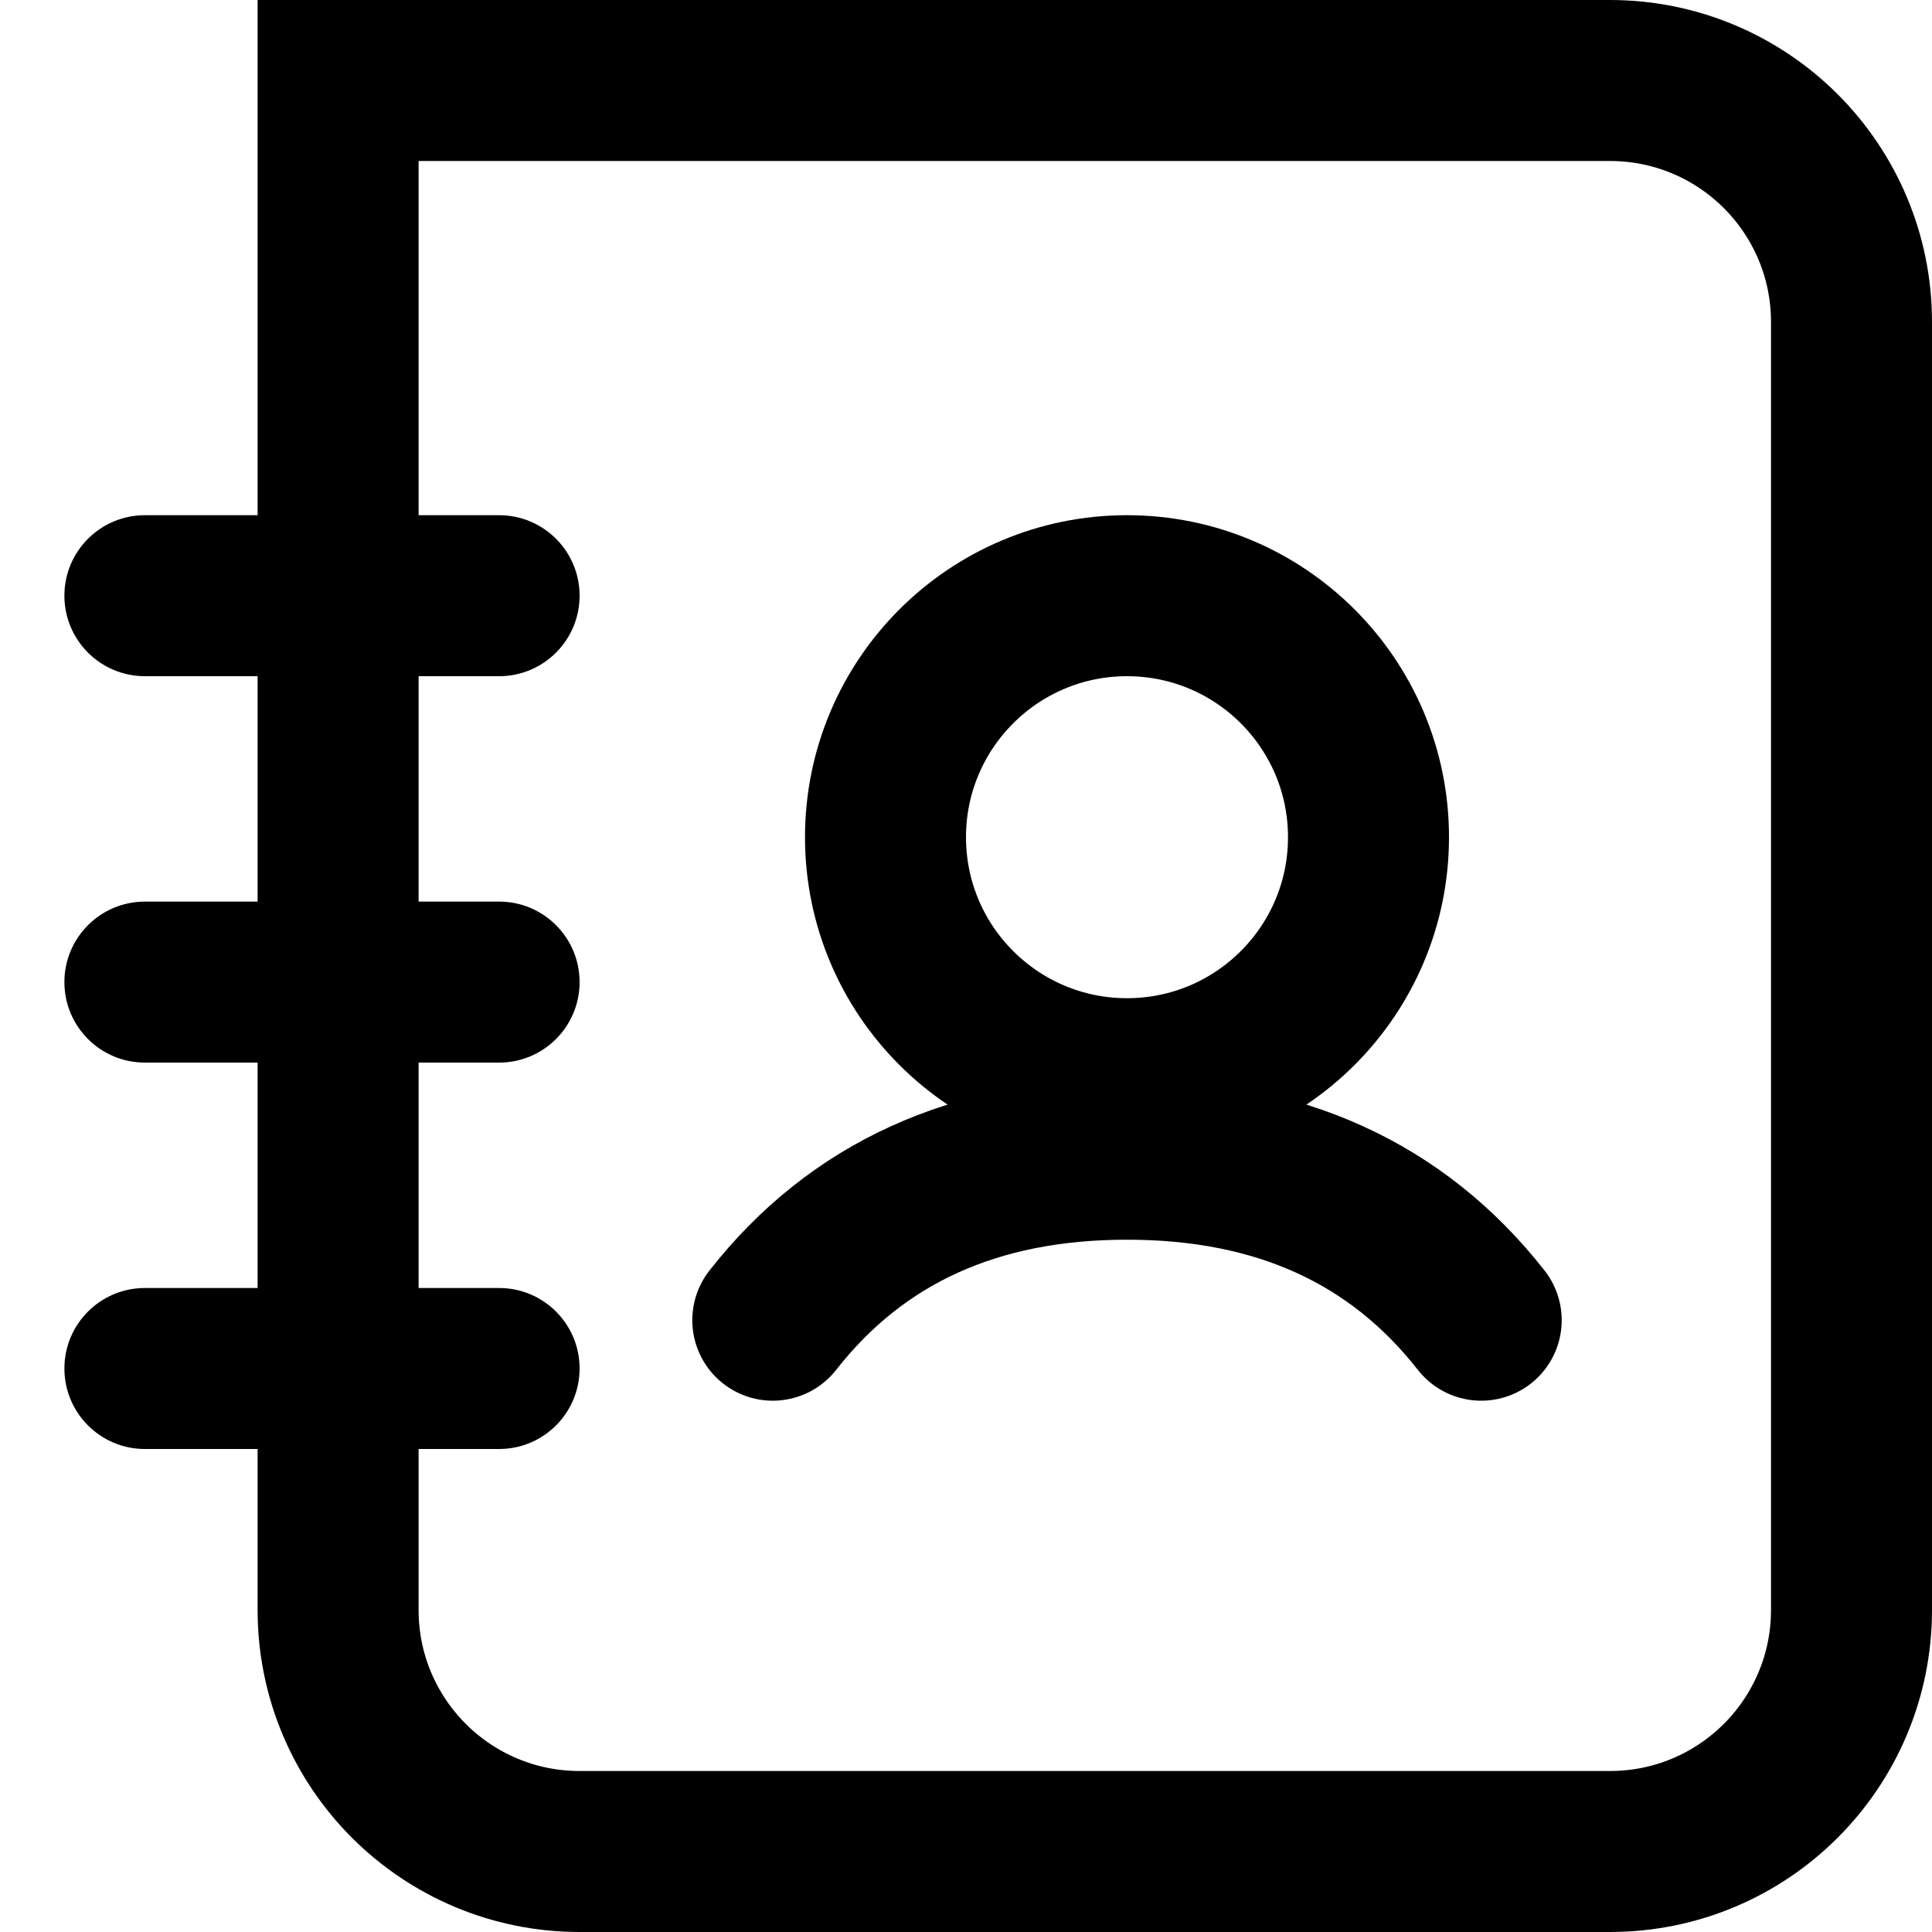
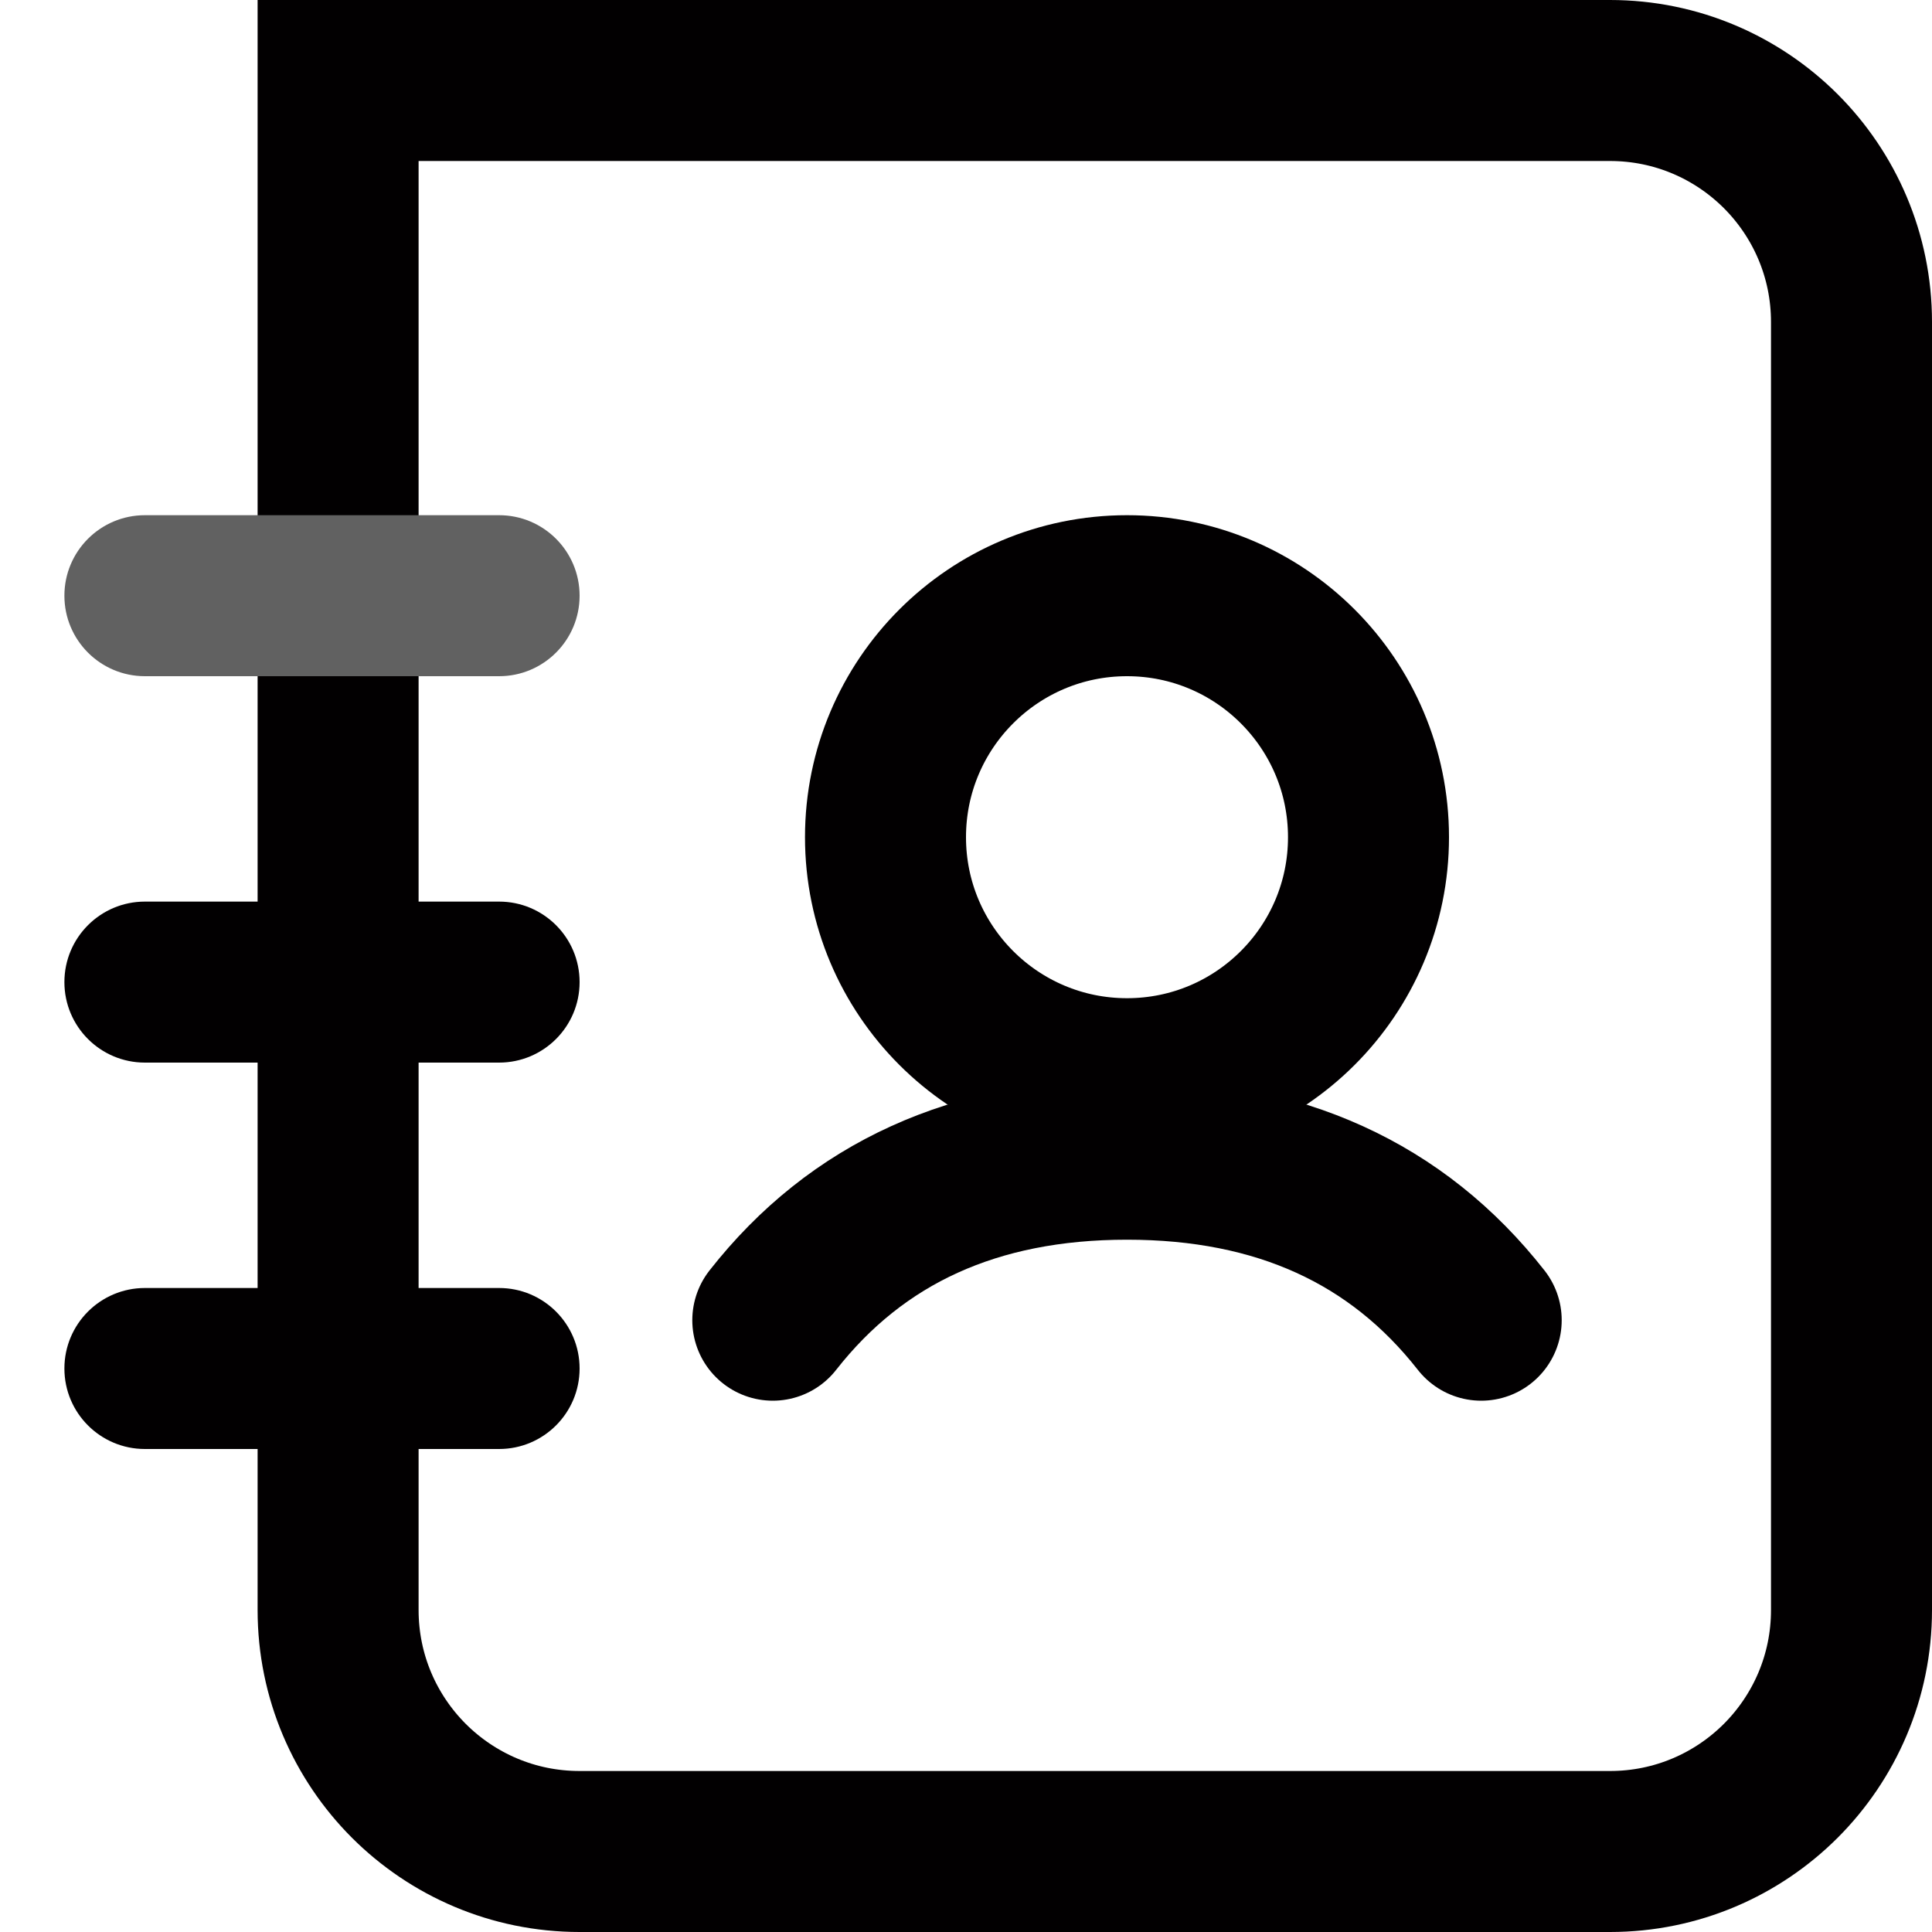
<svg xmlns="http://www.w3.org/2000/svg" width="30px" height="30px" viewBox="0 0 30 30" version="1.1">
  <g id="页面-1" stroke="none" stroke-width="1" fill="none" fill-rule="evenodd">
    <g id="百万综合意外险-展开" transform="translate(-680, -7438)">
      <g id="编组-24" transform="translate(0, 7219)">
        <g id="编组-12" transform="translate(0, 128)">
          <g id="编组-38" transform="translate(40, 85)">
            <g id="通讯录" transform="translate(640, 6)">
-               <path d="M25,1.25 C26.036,1.25 26.973,1.67 27.652,2.348 C28.33,3.027 28.75,3.964 28.75,5 L28.75,5 L28.75,25 C28.75,26.036 28.33,26.973 27.652,27.652 C26.973,28.33 26.036,28.75 25,28.75 L25,28.75 L9,28.75 C7.964,28.75 7.027,28.33 6.348,27.652 C5.67,26.973 5.25,26.036 5.25,25 L5.25,25 L5.25,1.25 Z" id="矩形" stroke="#000000" stroke-width="2.5" />
-               <rect id="矩形" fill="#000000" x="1" y="8" width="8" height="2.5" rx="1.25" />
-               <rect id="矩形" fill="#000000" x="1" y="14" width="8" height="2.5" rx="1.25" />
-               <rect id="矩形" fill="#000000" x="1" y="20" width="8" height="2.5" rx="1.25" />
-               <circle id="椭圆形" stroke="#000000" stroke-width="2.5" cx="17.5" cy="13" r="3.75" />
-               <path d="M12,20.5 C13.307,18.833 15.14,18 17.5,18 C19.86,18 21.693,18.833 23,20.5" id="路径-158" stroke="#000000" stroke-width="2.5" stroke-linecap="round" />
+               <path d="M25,1.25 C26.036,1.25 26.973,1.67 27.652,2.348 C28.33,3.027 28.75,3.964 28.75,5 L28.75,5 L28.75,25 C28.75,26.036 28.33,26.973 27.652,27.652 C26.973,28.33 26.036,28.75 25,28.75 L25,28.75 L9,28.75 C7.964,28.75 7.027,28.33 6.348,27.652 C5.67,26.973 5.25,26.036 5.25,25 L5.25,25 L5.25,1.25 Z" id="矩形" stroke="#020001" stroke-width="2.5" />
+               <rect id="矩形" fill="#616161" x="1" y="8" width="8" height="2.5" rx="1.25" />
+               <rect id="矩形" fill="#020001" x="1" y="14" width="8" height="2.5" rx="1.25" />
+               <rect id="矩形" fill="#020001" x="1" y="20" width="8" height="2.5" rx="1.25" />
+               <circle id="椭圆形" stroke="#020001" stroke-width="2.5" cx="17.5" cy="13" r="3.75" />
+               <path d="M12,20.5 C13.307,18.833 15.14,18 17.5,18 C19.86,18 21.693,18.833 23,20.5" id="路径-158" stroke="#020001" stroke-width="2.5" stroke-linecap="round" />
            </g>
          </g>
        </g>
      </g>
    </g>
  </g>
</svg>
